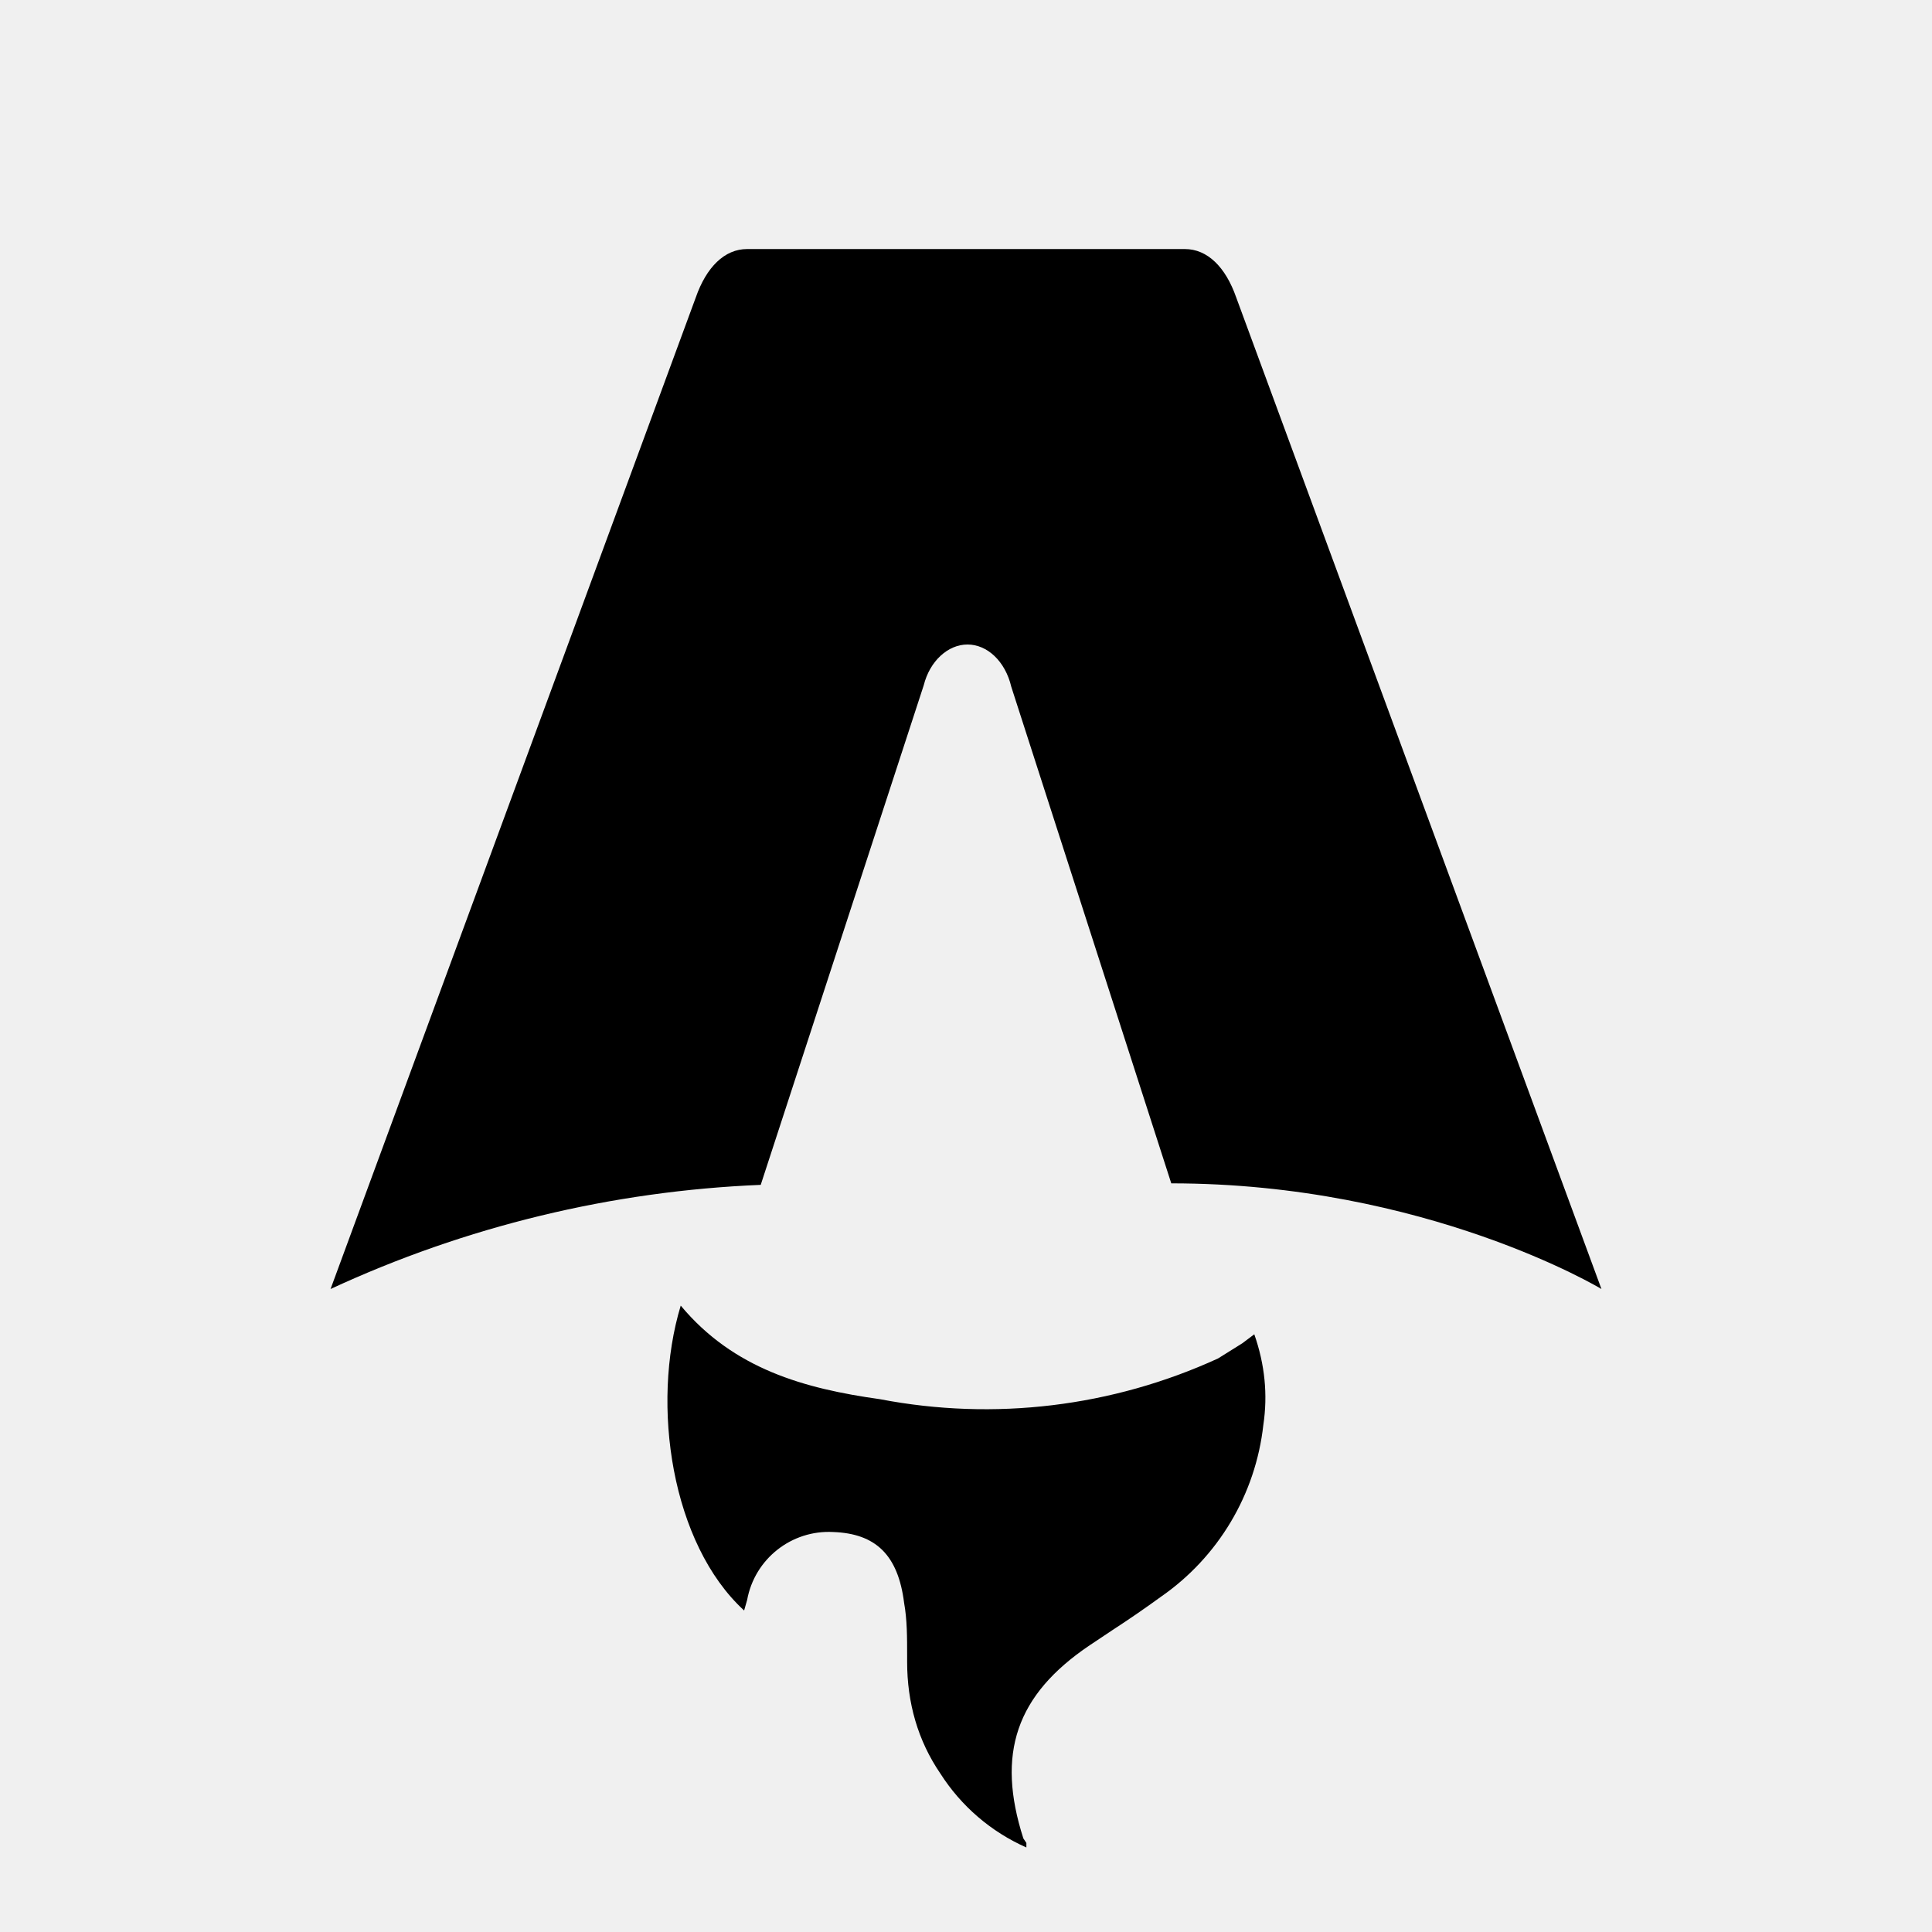
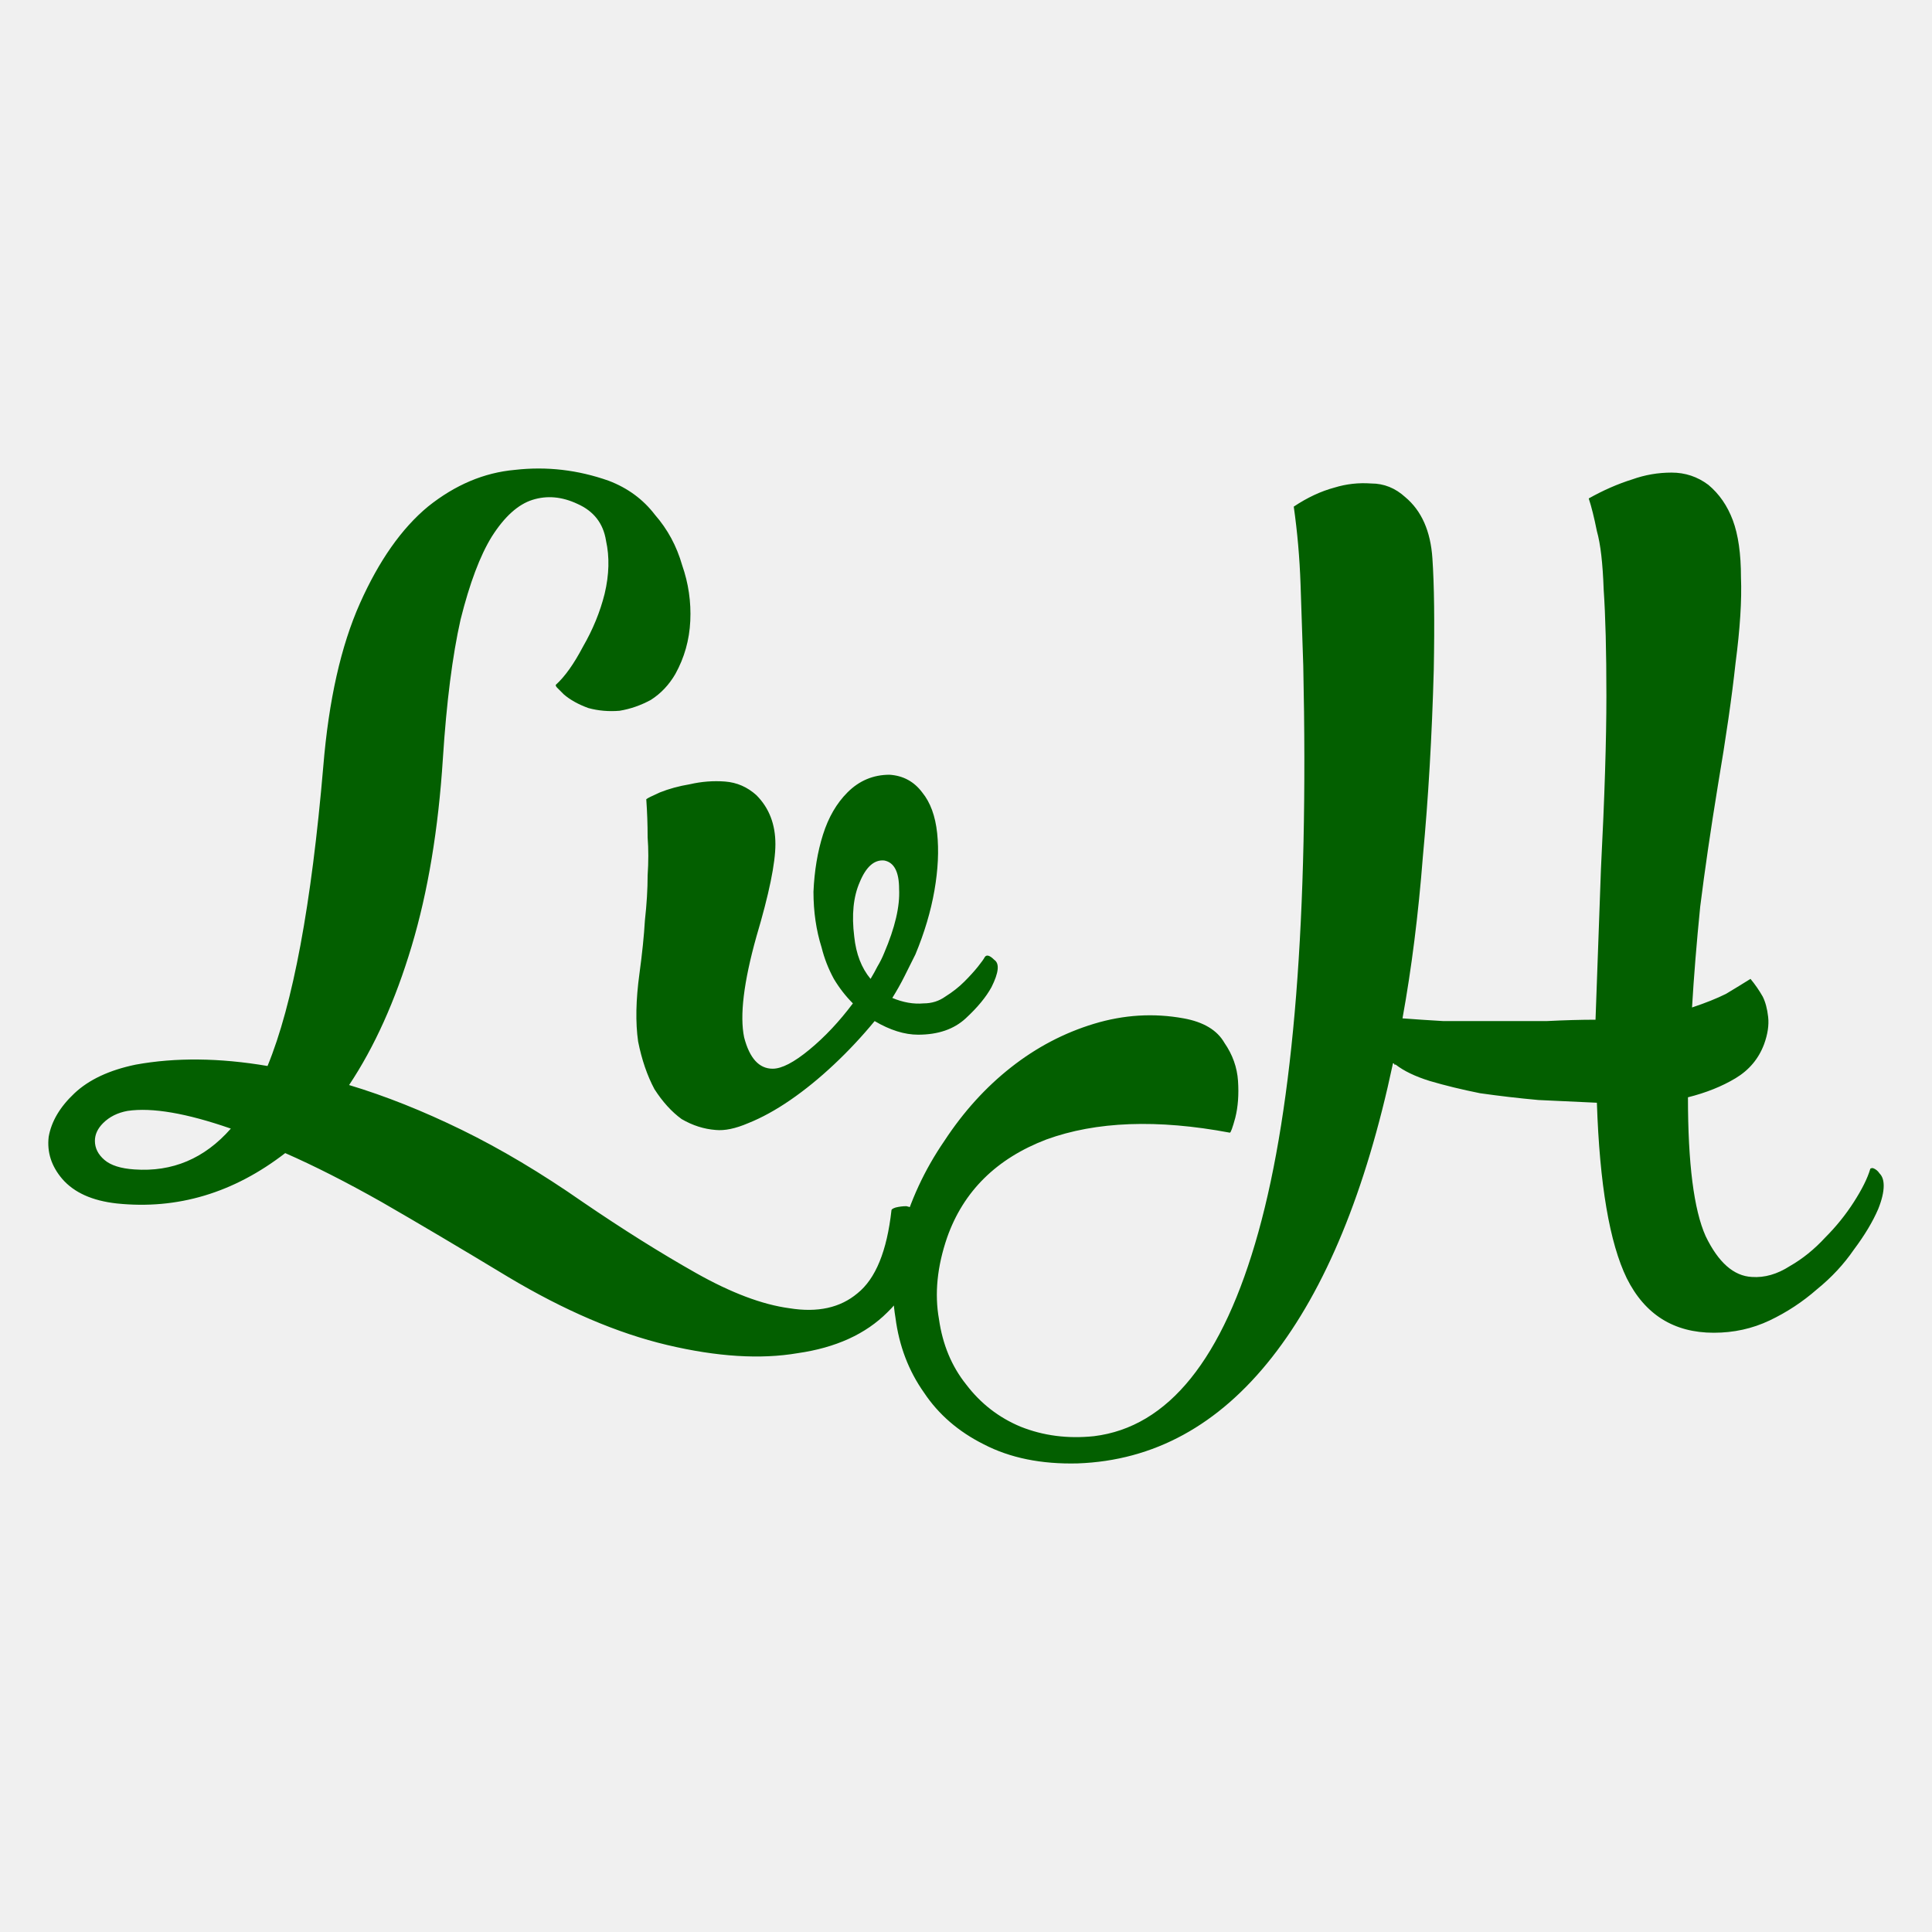
- <svg xmlns="http://www.w3.org/2000/svg" fill="none" viewBox="0 0 128 128">
-   <path d="M50.4 78.5a75.1 75.1 0 0 0-28.5 6.9l24.2-65.7c.7-2 1.9-3.2 3.4-3.2h29c1.5 0 2.7 1.2 3.4 3.2l24.2 65.7s-11.6-7-28.5-7L67 45.5c-.4-1.7-1.6-2.8-2.9-2.8-1.3 0-2.5 1.1-2.9 2.7L50.4 78.5Zm-1.1 28.2Zm-4.2-20.2c-2 6.6-.6 15.8 4.2 20.2a17.5 17.5 0 0 1 .2-.7 5.5 5.5 0 0 1 5.7-4.5c2.8.1 4.3 1.5 4.7 4.7.2 1.1.2 2.3.2 3.5v.4c0 2.7.7 5.2 2.2 7.4a13 13 0 0 0 5.7 4.9v-.3l-.2-.3c-1.8-5.6-.5-9.5 4.4-12.8l1.5-1a73 73 0 0 0 3.2-2.2 16 16 0 0 0 6.8-11.4c.3-2 .1-4-.6-6l-.8.6-1.6 1a37 37 0 0 1-22.4 2.7c-5-.7-9.7-2-13.2-6.2Z" />
-   <style>
-         path { fill: #000; }
-         @media (prefers-color-scheme: dark) {
-             path { fill: #FFF; }
-         }
-     </style>
+ <svg xmlns="http://www.w3.org/2000/svg" width="800" height="800" viewBox="0 0 800 800" fill="none">
+   <path d="M133.86 317.42C136.111 289.994 141.177 267.451 149.057 249.793C156.937 232.134 166.318 218.797 177.2 209.78C188.457 200.763 200.465 195.691 213.224 194.564C226.357 193.061 239.303 194.564 252.061 199.072C259.942 202.078 266.321 206.774 271.199 213.161C276.452 219.173 280.205 226.123 282.456 234.013C285.083 241.527 286.209 249.229 285.833 257.119C285.458 265.009 283.394 272.335 279.642 279.098C277.015 283.607 273.638 287.176 269.51 289.806C265.383 292.06 261.067 293.563 256.564 294.314C252.061 294.69 247.746 294.314 243.618 293.187C239.491 291.684 236.113 289.806 233.487 287.552L230.672 284.734C230.297 284.358 230.11 283.982 230.11 283.607C233.862 280.225 237.614 274.965 241.367 267.827C245.495 260.688 248.497 253.362 250.373 245.848C252.249 237.958 252.437 230.632 250.936 223.869C249.81 216.73 245.87 211.658 239.115 208.653C232.736 205.647 226.545 205.083 220.541 206.962C214.537 208.841 208.908 213.913 203.655 222.178C198.777 230.068 194.461 241.527 190.709 256.556C187.332 271.584 184.893 290.745 183.392 314.039C181.515 343.344 177.2 369.268 170.446 391.811C163.691 414.353 155.061 433.514 144.554 449.294C159.564 453.803 175.136 460.002 191.272 467.892C207.407 475.782 224.106 485.738 241.367 497.761C257.878 509.032 273.45 518.8 288.085 527.066C302.719 535.331 315.665 540.216 326.923 541.719C338.555 543.597 347.936 541.531 355.066 535.519C362.571 529.508 367.261 518.049 369.138 501.142C369.138 500.766 369.701 500.391 370.826 500.015C372.327 499.639 373.828 499.451 375.329 499.451C377.205 499.827 378.706 500.578 379.833 501.706C380.958 502.833 381.521 504.899 381.521 507.905C381.521 522.557 376.83 534.392 367.449 543.409C358.443 552.426 346.06 558.062 330.3 560.316C314.915 562.946 296.903 561.819 276.265 556.935C255.626 552.051 233.674 542.658 210.409 528.757C190.521 516.734 173.072 506.402 158.063 497.761C143.428 489.495 130.107 482.732 118.1 477.472C96.711 494.004 73.446 500.954 48.304 498.324C38.173 497.197 30.668 493.816 25.79 488.18C21.287 482.92 19.41 477.097 20.161 470.71C21.287 464.323 24.851 458.311 30.855 452.676C36.859 447.04 45.302 443.095 56.184 440.841C72.695 437.835 90.894 438.023 110.782 441.404C121.289 415.856 128.982 374.528 133.86 317.42ZM55.621 484.235C71.382 485.362 84.703 479.727 95.585 467.328C77.198 460.941 62.939 458.499 52.807 460.002C48.679 460.753 45.302 462.444 42.675 465.074C40.424 467.328 39.298 469.77 39.298 472.4C39.298 475.406 40.612 478.036 43.238 480.29C45.865 482.544 49.993 483.859 55.621 484.235ZM379.055 395.192C377.554 398.198 376.053 401.203 374.552 404.209C373.051 407.215 371.362 410.22 369.486 413.226C373.989 415.105 378.304 415.856 382.432 415.48C385.809 415.48 388.811 414.541 391.438 412.663C394.44 410.784 397.066 408.718 399.318 406.463C401.569 404.209 403.446 402.143 404.947 400.264C406.448 398.386 407.386 397.071 407.761 396.319C408.511 395.192 409.825 395.568 411.701 397.446C413.952 398.949 413.577 402.706 410.575 408.718C408.324 412.85 404.759 417.171 399.881 421.68C395.003 426.188 388.436 428.442 380.18 428.442C374.552 428.442 368.548 426.564 362.169 422.807C356.915 429.194 351.287 435.205 345.283 440.841C339.279 446.476 333.275 451.361 327.271 455.493C321.267 459.626 315.451 462.82 309.822 465.074C304.569 467.328 300.066 468.267 296.313 467.892C291.435 467.516 286.745 466.013 282.242 463.383C278.114 460.378 274.361 456.245 270.984 450.985C267.982 445.349 265.731 438.774 264.23 431.26C263.104 423.37 263.292 413.978 264.793 403.082C265.918 394.816 266.669 387.49 267.044 381.103C267.795 374.34 268.17 368.141 268.17 362.505C268.545 356.87 268.545 351.61 268.17 346.726C268.17 341.466 267.982 336.206 267.607 330.946C267.982 330.57 269.859 329.631 273.236 328.128C276.988 326.625 281.116 325.498 285.619 324.747C290.497 323.62 295.375 323.244 300.253 323.62C305.131 323.995 309.447 325.874 313.199 329.255C318.453 334.515 321.079 341.278 321.079 349.543C321.079 357.433 318.453 370.207 313.199 387.866C307.946 406.651 306.257 420.552 308.133 429.569C310.385 438.211 314.325 442.531 319.954 442.531C323.706 442.531 328.772 439.901 335.151 434.641C341.53 429.382 347.534 422.995 353.163 415.48C350.161 412.475 347.534 409.093 345.283 405.336C343.031 401.203 341.343 396.883 340.217 392.374C337.965 385.236 336.84 377.534 336.84 369.268C337.215 360.627 338.528 352.737 340.78 345.598C343.031 338.46 346.408 332.637 350.911 328.128C355.789 323.244 361.606 320.802 368.36 320.802C373.989 321.177 378.492 323.62 381.869 328.128C385.246 332.261 387.31 337.896 388.061 345.035C388.811 352.173 388.436 360.063 386.935 368.705C385.434 377.346 382.807 386.175 379.055 395.192ZM353.726 387.866C354.476 395.004 356.728 400.828 360.48 405.336C361.606 403.458 362.544 401.767 363.294 400.264C364.42 398.386 365.358 396.507 366.109 394.629C370.612 384.109 372.676 375.279 372.3 368.141C372.3 361.003 370.236 357.058 366.109 356.306C361.981 355.93 358.604 358.936 355.977 365.323C353.35 371.335 352.6 378.849 353.726 387.866ZM724.839 405.336C726.715 407.59 728.404 410.033 729.905 412.663C731.03 414.917 731.781 417.735 732.156 421.116C732.531 424.497 731.969 428.254 730.468 432.387C728.216 438.399 724.276 443.095 718.647 446.476C713.019 449.858 706.452 452.488 698.947 454.366C698.947 481.793 701.386 500.954 706.264 511.85C711.518 522.745 717.897 528.381 725.402 528.757C730.655 529.132 735.909 527.629 741.162 524.248C746.416 521.242 751.294 517.297 755.797 512.413C760.3 507.905 764.24 503.021 767.617 497.761C770.994 492.501 773.246 487.992 774.371 484.235C774.371 483.859 774.747 483.672 775.497 483.672C776.623 484.047 777.561 484.799 778.311 485.926C779.437 487.053 780 488.744 780 490.998C780 493.628 779.249 496.821 777.748 500.578C775.497 505.838 772.12 511.474 767.617 517.485C763.489 523.497 758.423 528.944 752.419 533.829C746.416 539.089 739.849 543.409 732.719 546.791C725.589 550.172 717.897 551.863 709.642 551.863C693.131 551.863 681.123 544.349 673.618 529.32C666.488 514.668 662.361 490.434 661.235 456.62C653.73 456.245 645.662 455.869 637.032 455.493C628.776 454.742 620.709 453.803 612.828 452.676C605.324 451.173 598.382 449.482 592.002 447.603C585.999 445.725 581.308 443.471 577.931 440.841C577.555 440.841 577.368 440.841 577.368 440.841C577.368 440.465 577.18 440.277 576.805 440.277C565.548 493.252 548.849 533.829 526.71 562.007C504.57 590.185 477.74 604.838 446.22 605.965C431.21 606.341 418.264 603.711 407.382 598.075C396.875 592.815 388.62 585.677 382.616 576.66C376.237 567.642 372.297 557.31 370.796 545.664C368.92 534.392 369.67 522.933 373.047 511.286C376.8 497.385 382.804 484.423 391.059 472.4C398.939 460.378 408.133 450.233 418.639 441.968C429.146 433.702 440.591 427.691 452.974 423.934C465.357 420.177 477.74 419.425 490.124 421.68C498.379 423.182 504.008 426.564 507.01 431.824C510.387 436.708 512.263 441.968 512.638 447.603C513.013 453.239 512.638 458.311 511.512 462.82C510.387 466.952 509.636 469.019 509.261 469.019C479.241 463.383 453.912 464.323 433.274 471.837C412.636 479.727 398.939 493.252 392.185 512.413C388.057 524.436 386.931 535.707 388.808 546.227C390.308 556.747 394.061 565.764 400.065 573.278C406.069 581.168 413.574 586.992 422.579 590.749C431.961 594.506 442.092 595.821 452.974 594.694C483.744 590.936 506.447 562.758 521.081 510.159C535.716 457.56 541.907 379.412 539.656 275.717C539.281 264.07 538.905 252.798 538.53 241.903C538.155 231.007 537.217 220.3 535.716 209.78C541.344 206.023 546.973 203.393 552.602 201.89C557.48 200.387 562.546 199.823 567.799 200.199C573.053 200.199 577.743 202.078 581.871 205.835C588.625 211.471 592.378 219.924 593.128 231.195C593.879 242.091 594.066 257.495 593.691 277.407C592.94 304.834 591.44 330.57 589.188 354.616C587.312 378.661 584.497 401.016 580.745 421.68C585.623 422.055 591.252 422.431 597.631 422.807C604.385 422.807 611.327 422.807 618.457 422.807C625.962 422.807 633.279 422.807 640.409 422.807C647.914 422.431 654.668 422.243 660.672 422.243L662.924 359.688C664.425 330.382 665.175 306.525 665.175 288.115C665.175 269.705 664.8 255.053 664.049 244.157C663.674 233.262 662.736 225.184 661.235 219.924C660.109 214.288 658.984 209.78 657.858 206.398C663.862 203.017 669.866 200.387 675.87 198.509C681.123 196.63 686.564 195.691 692.193 195.691C697.821 195.691 702.887 197.381 707.39 200.763C711.893 204.52 715.27 209.404 717.522 215.415C719.773 221.427 720.899 229.317 720.899 239.085C721.274 248.478 720.524 260.313 718.647 274.59C717.146 288.491 714.707 305.398 711.33 325.31C708.328 343.72 705.889 360.439 704.013 375.467C702.512 390.496 701.386 404.397 700.636 417.171C706.264 415.292 710.955 413.414 714.707 411.535C718.46 409.281 721.837 407.215 724.839 405.336Z" fill="#035F00" />
</svg>
